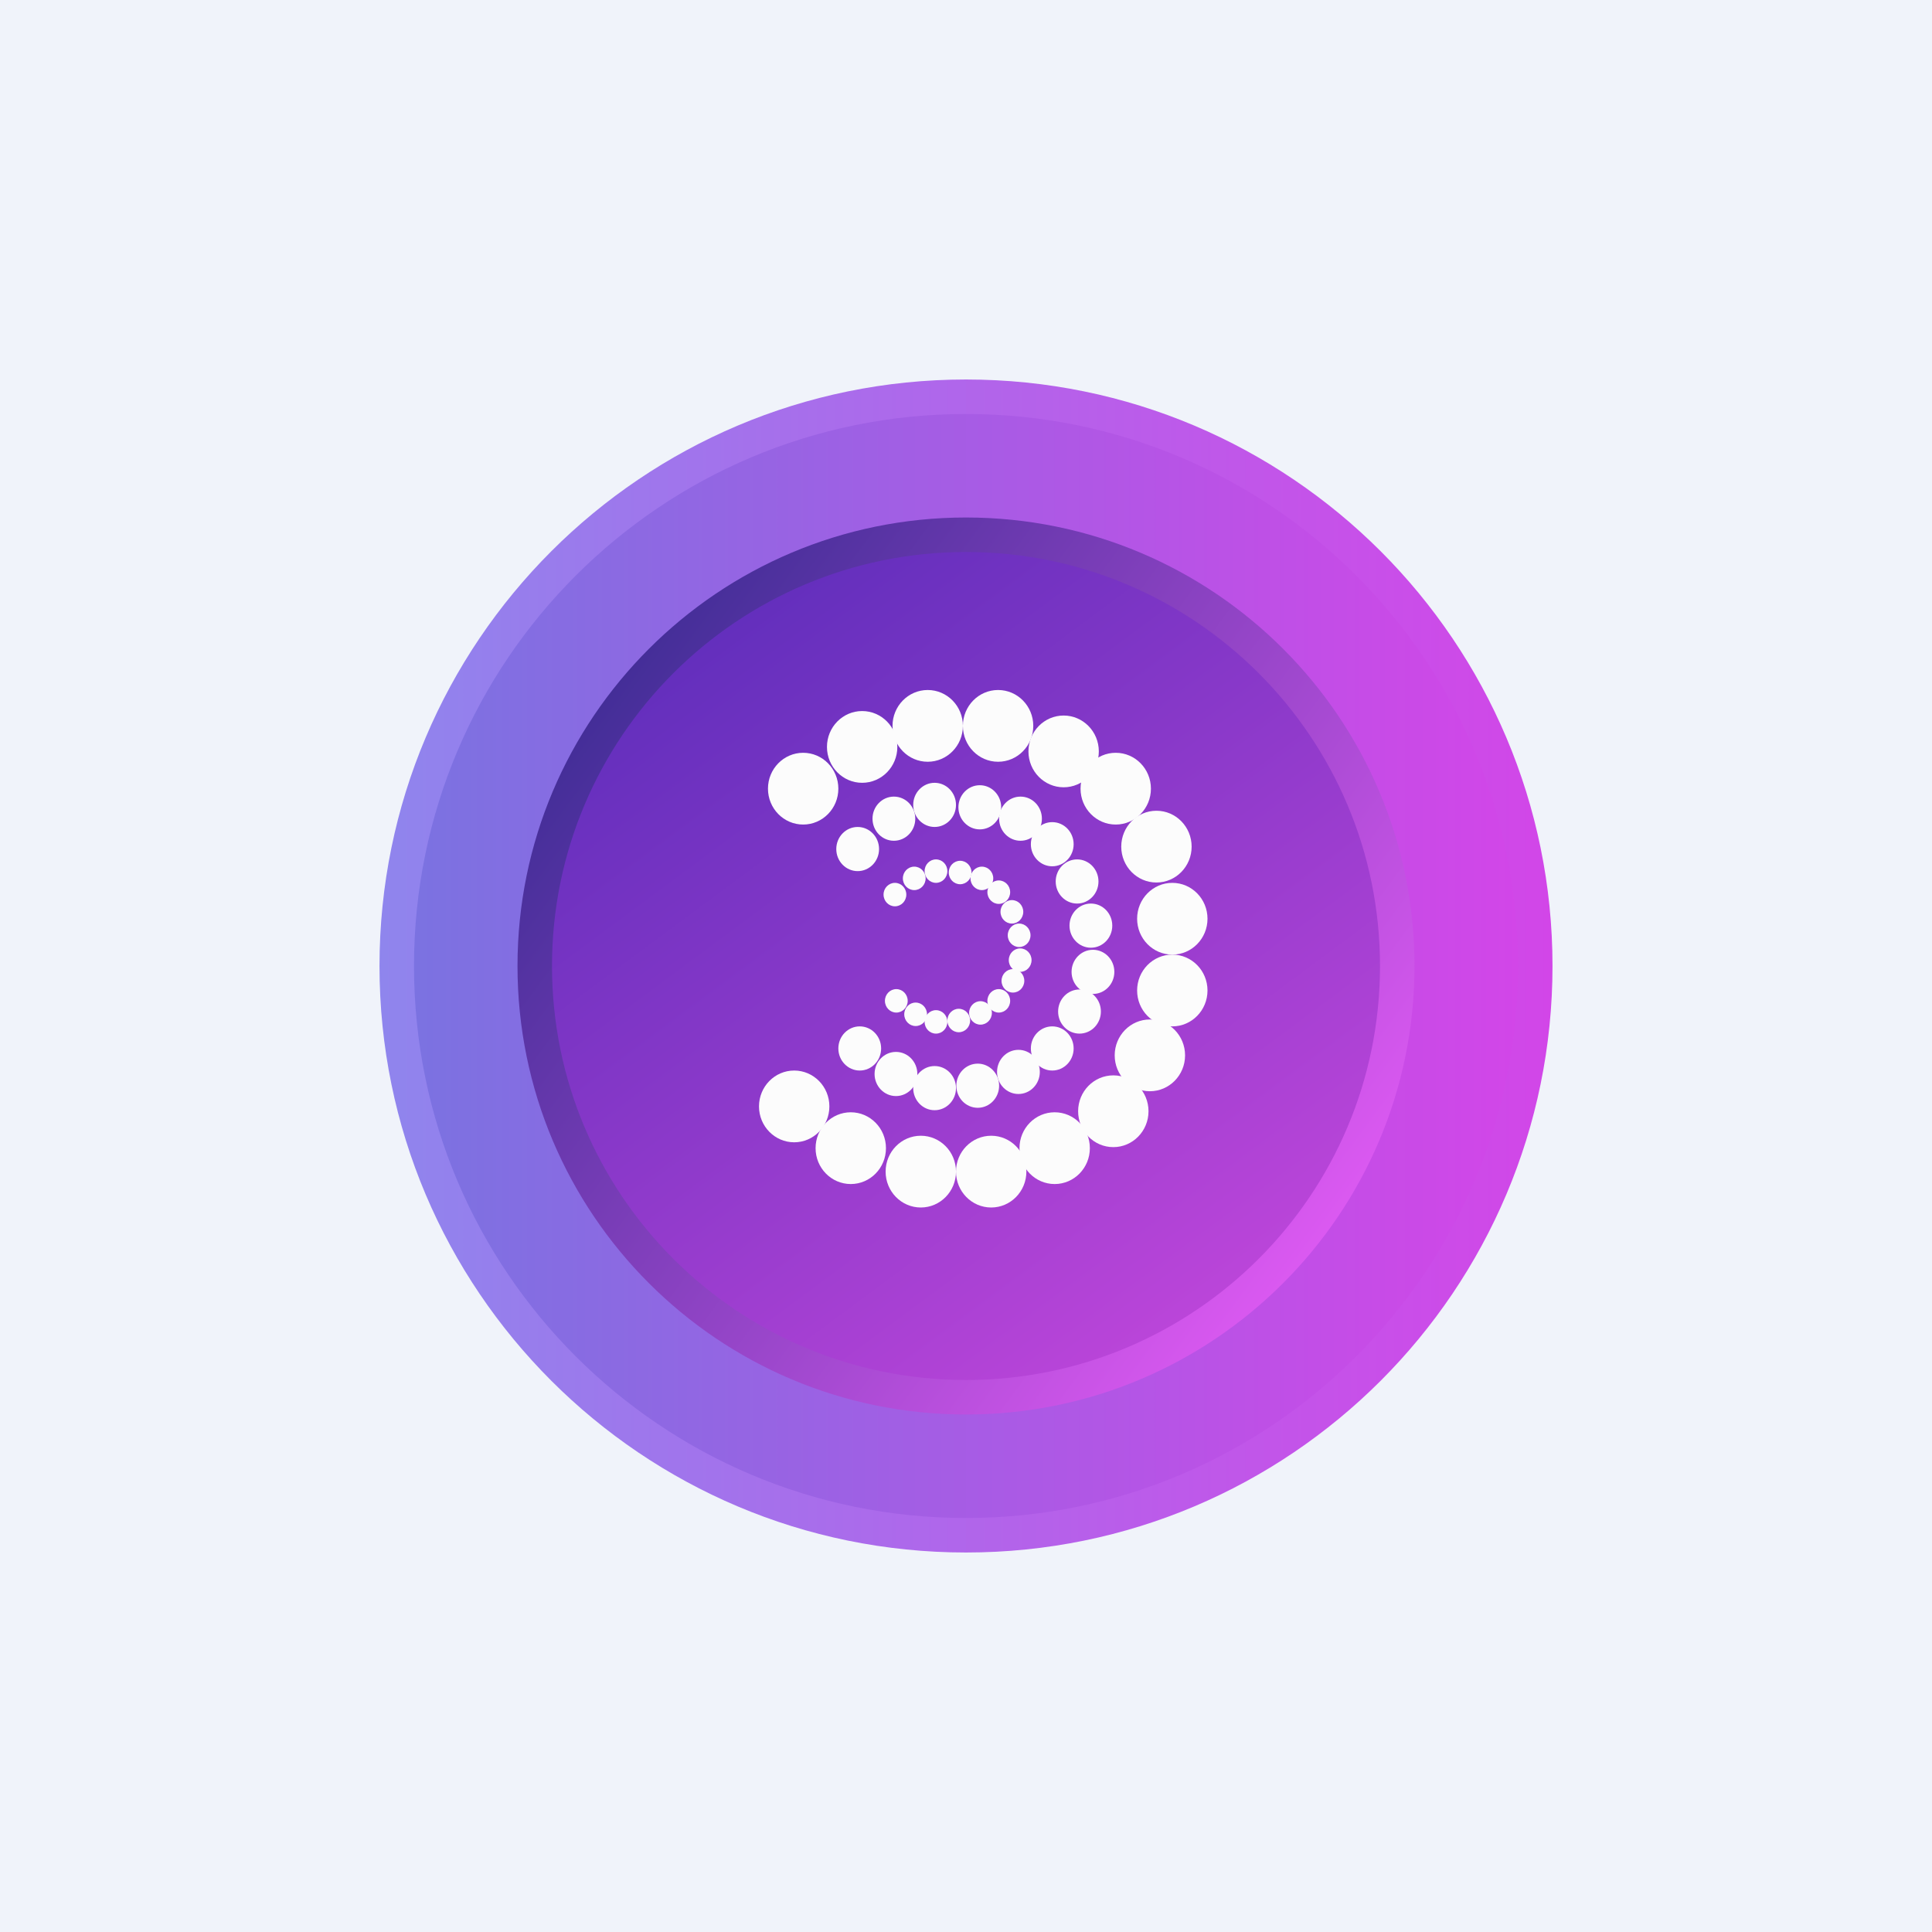
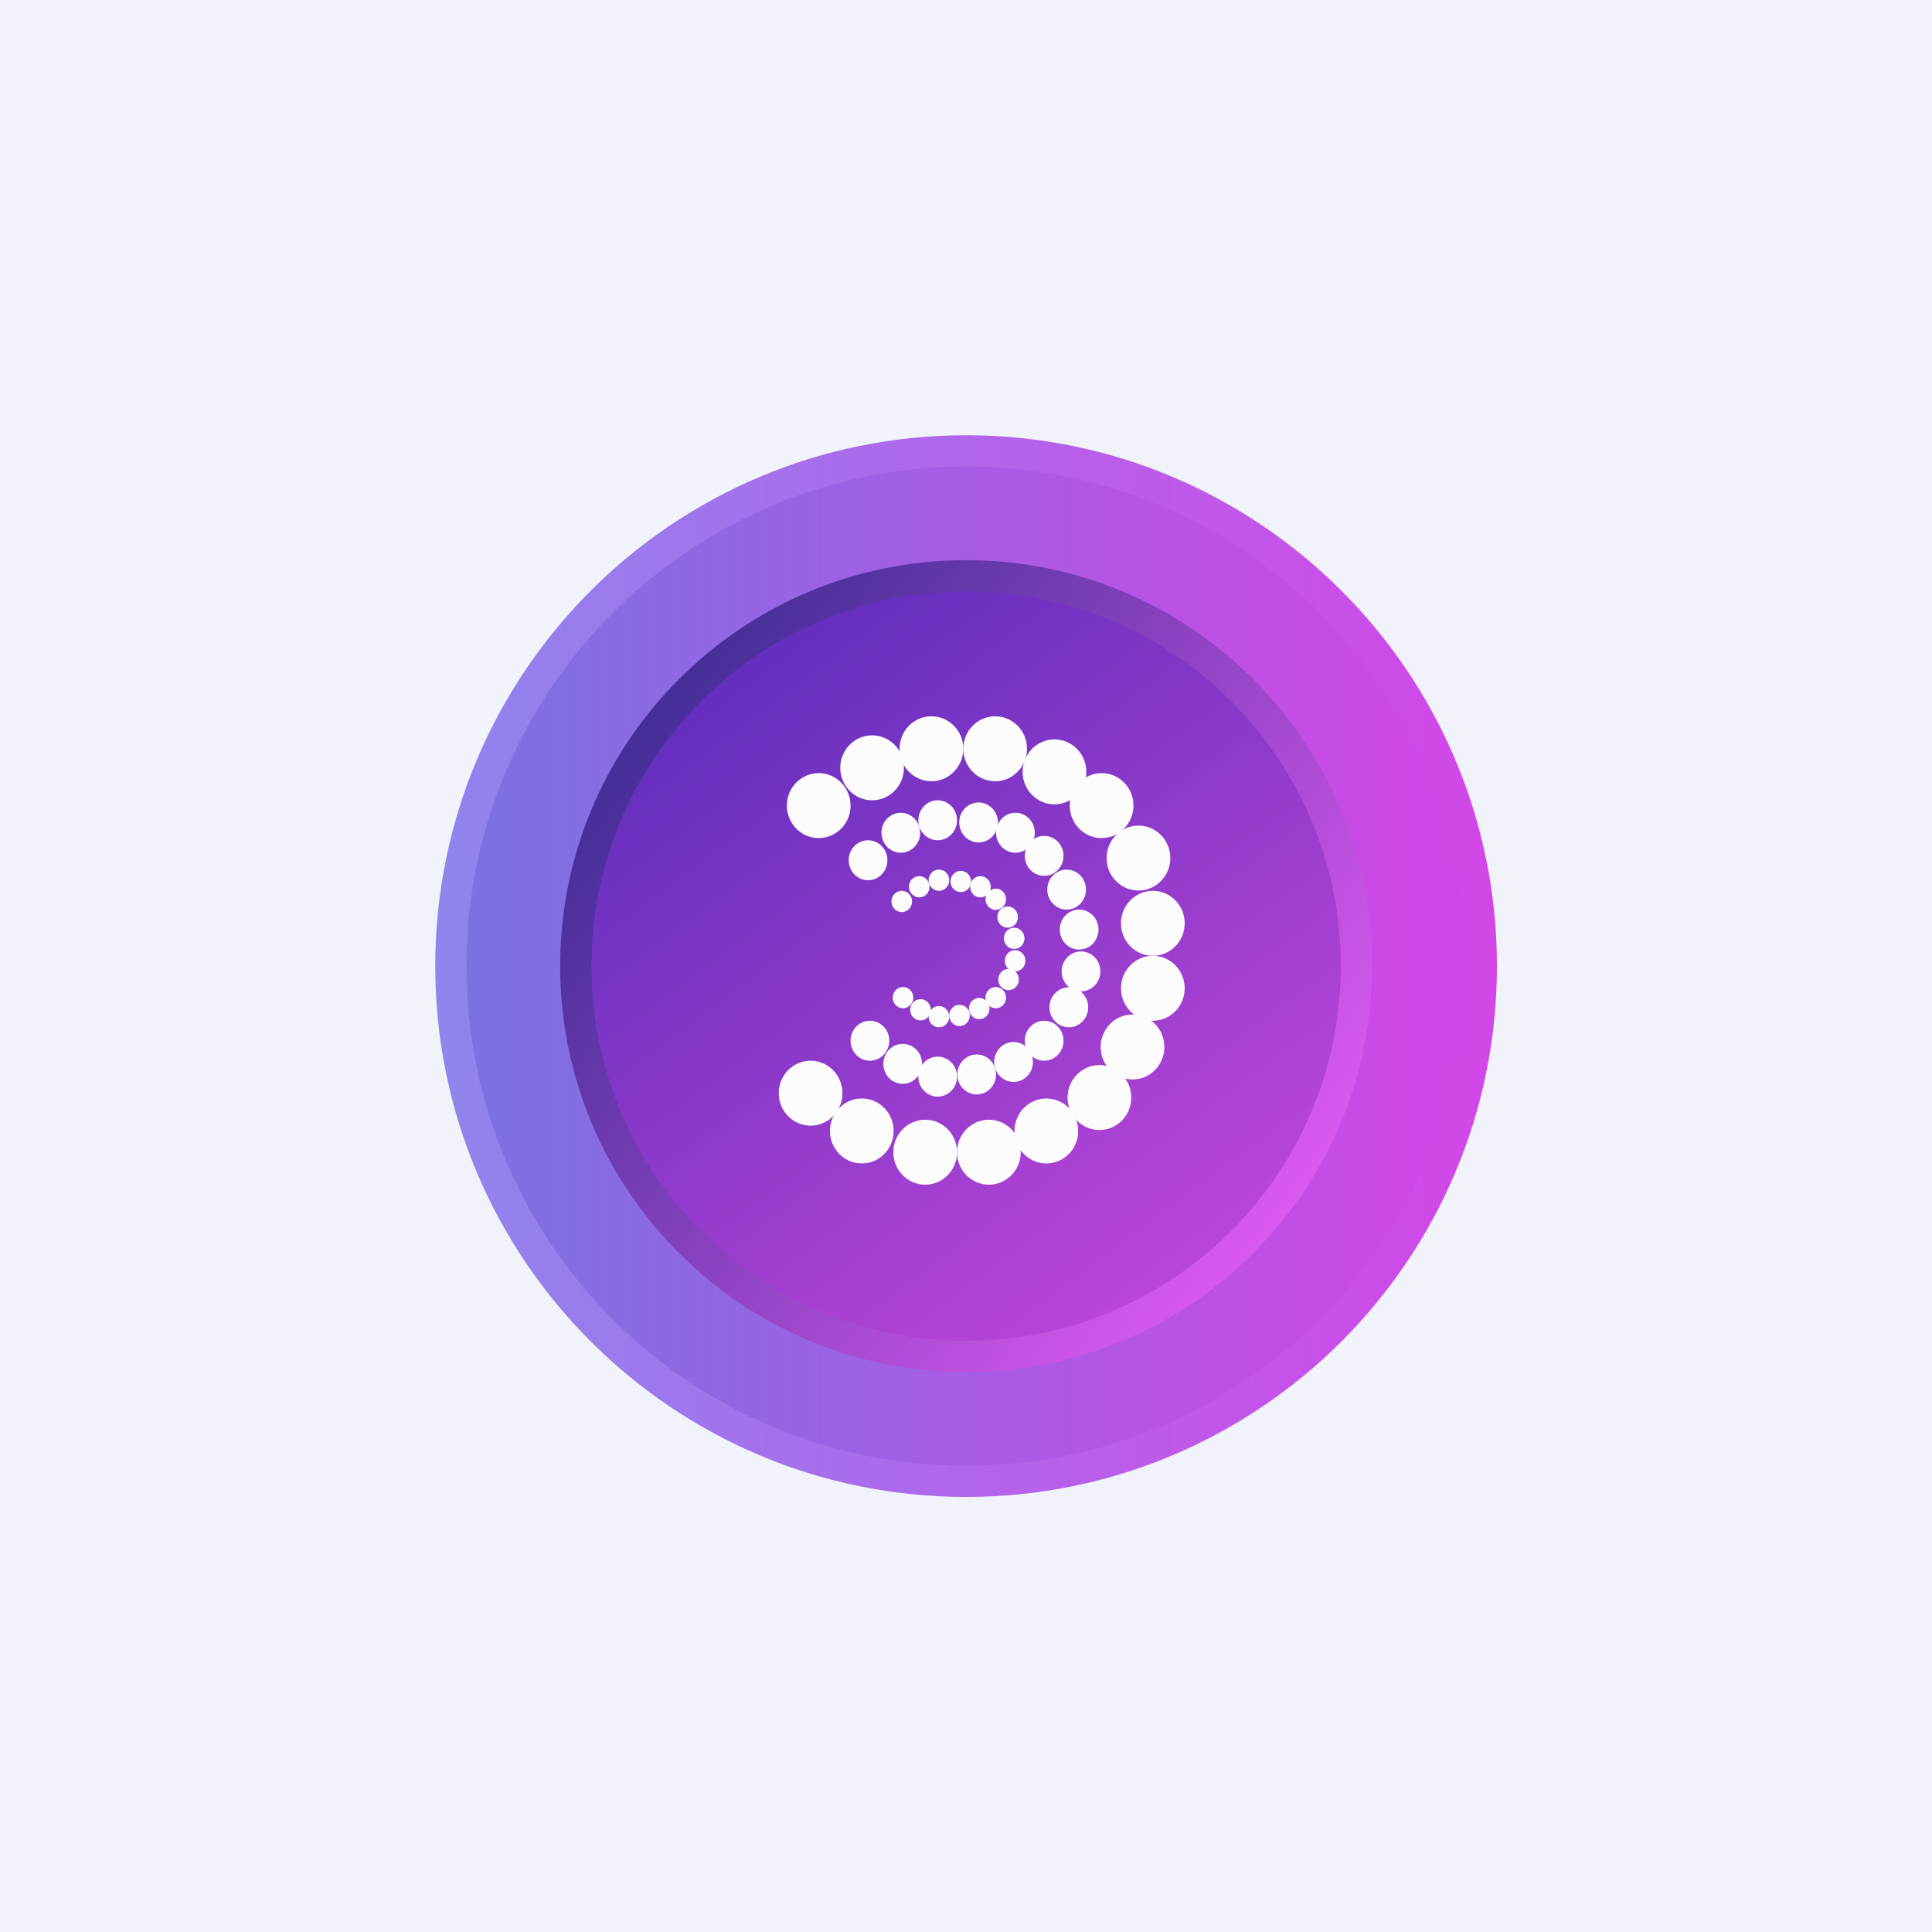
<svg xmlns="http://www.w3.org/2000/svg" viewBox="0 0 56 56">
  <rect x="0" y="0" width="56" height="56" fill="#F0F3FA" />
-   <circle cx="28" cy="28" r="17" fill="url(#a)" />
-   <circle cx="28" cy="28" r="16" fill="url(#b)" />
-   <circle cx="28" cy="28" r="13" fill="url(#c)" />
-   <circle cx="28" cy="28" r="12" fill="url(#d)" />
-   <ellipse cx="23.28" cy="22.86" rx="1.02" ry="1.04" fill="#FCFCFC" />
-   <ellipse cx="24.99" cy="21.65" rx="1.02" ry="1.04" fill="#FCFCFC" />
-   <ellipse cx="26.89" cy="21.04" rx="1.02" ry="1.04" fill="#FCFCFC" />
-   <ellipse cx="28.93" cy="21.04" rx="1.02" ry="1.04" fill="#FCFCFC" />
-   <ellipse cx="30.83" cy="21.78" rx="1.02" ry="1.04" fill="#FCFCFC" />
-   <ellipse cx="32.34" cy="22.86" rx="1.02" ry="1.04" fill="#FCFCFC" />
-   <ellipse cx="33.52" cy="24.54" rx="1.02" ry="1.04" fill="#FCFCFC" />
-   <ellipse cx="33.98" cy="26.63" rx="1.02" ry="1.04" fill="#FCFCFC" />
-   <ellipse cx="33.98" cy="28.71" rx="1.02" ry="1.04" fill="#FCFCFC" />
-   <ellipse cx="33.33" cy="30.59" rx="1.02" ry="1.04" fill="#FCFCFC" />
-   <ellipse cx="32.27" cy="32.21" rx="1.02" ry="1.04" fill="#FCFCFC" />
-   <ellipse cx="30.57" cy="33.28" rx="1.02" ry="1.04" fill="#FCFCFC" />
-   <ellipse cx="28.73" cy="33.96" rx="1.02" ry="1.04" fill="#FCFCFC" />
-   <ellipse cx="26.69" cy="33.96" rx="1.02" ry="1.04" fill="#FCFCFC" />
-   <ellipse cx="24.66" cy="33.28" rx="1.02" ry="1.04" fill="#FCFCFC" />
-   <ellipse cx="23.02" cy="32.07" rx="1.02" ry="1.04" fill="#FCFCFC" />
-   <ellipse cx="24.92" cy="30.39" rx=".62" ry=".64" fill="#FCFCFC" />
-   <ellipse cx="25.97" cy="31.13" rx=".62" ry=".64" fill="#FCFCFC" />
-   <ellipse cx="27.09" cy="31.54" rx=".62" ry=".64" fill="#FCFCFC" />
-   <ellipse cx="28.34" cy="31.47" rx=".62" ry=".64" fill="#FCFCFC" />
-   <ellipse cx="29.52" cy="31.07" rx=".62" ry=".64" fill="#FCFCFC" />
-   <ellipse cx="30.5" cy="30.39" rx=".62" ry=".64" fill="#FCFCFC" />
-   <ellipse cx="31.29" cy="29.32" rx=".62" ry=".64" fill="#FCFCFC" />
-   <ellipse cx="31.68" cy="28.17" rx=".62" ry=".64" fill="#FCFCFC" />
-   <ellipse cx="31.62" cy="26.83" rx=".62" ry=".64" fill="#FCFCFC" />
-   <ellipse cx="31.22" cy="25.55" rx=".62" ry=".64" fill="#FCFCFC" />
-   <ellipse cx="30.5" cy="24.47" rx=".62" ry=".64" fill="#FCFCFC" />
-   <ellipse cx="29.58" cy="23.73" rx=".62" ry=".64" fill="#FCFCFC" />
-   <ellipse cx="28.4" cy="23.4" rx=".62" ry=".64" fill="#FCFCFC" />
-   <ellipse cx="27.09" cy="23.33" rx=".62" ry=".64" fill="#FCFCFC" />
-   <ellipse cx="25.91" cy="23.73" rx=".62" ry=".64" fill="#FCFCFC" />
-   <ellipse cx="24.86" cy="24.61" rx=".62" ry=".64" fill="#FCFCFC" />
-   <ellipse cx="25.98" cy="29.01" rx=".33" ry=".34" fill="#FCFCFC" />
-   <ellipse cx="26.54" cy="29.4" rx=".33" ry=".34" fill="#FCFCFC" />
-   <ellipse cx="27.13" cy="29.62" rx=".33" ry=".34" fill="#FCFCFC" />
-   <ellipse cx="27.79" cy="29.58" rx=".33" ry=".34" fill="#FCFCFC" />
-   <ellipse cx="28.42" cy="29.36" rx=".33" ry=".34" fill="#FCFCFC" />
-   <ellipse cx="28.95" cy="29.01" rx=".33" ry=".34" fill="#FCFCFC" />
-   <ellipse cx="29.36" cy="28.43" rx=".33" ry=".34" fill="#FCFCFC" />
-   <ellipse cx="29.57" cy="27.83" rx=".33" ry=".34" fill="#FCFCFC" />
-   <ellipse cx="29.54" cy="27.11" rx=".33" ry=".34" fill="#FCFCFC" />
-   <ellipse cx="29.33" cy="26.43" rx=".33" ry=".34" fill="#FCFCFC" />
-   <ellipse cx="28.95" cy="25.86" rx=".33" ry=".34" fill="#FCFCFC" />
-   <ellipse cx="28.46" cy="25.46" rx=".33" ry=".34" fill="#FCFCFC" />
-   <ellipse cx="27.83" cy="25.29" rx=".33" ry=".34" fill="#FCFCFC" />
-   <ellipse cx="27.13" cy="25.25" rx=".33" ry=".34" fill="#FCFCFC" />
-   <ellipse cx="26.5" cy="25.46" rx=".33" ry=".34" fill="#FCFCFC" />
-   <ellipse cx="25.94" cy="25.93" rx=".33" ry=".34" fill="#FCFCFC" />
-   <defs>
-     <linearGradient id="a" x1="45" y1="28" x2="11" y2="28" gradientUnits="userSpaceOnUse">
-       <stop stop-color="#D246E8" />
-       <stop offset="1" stop-color="#8F85ED" />
-     </linearGradient>
-     <linearGradient id="b" x1="44" y1="28" x2="12" y2="28" gradientUnits="userSpaceOnUse">
-       <stop stop-color="#D246E8" />
-       <stop offset="1" stop-color="#7B72E1" />
-     </linearGradient>
-     <linearGradient id="c" x1="17.53" y1="20.32" x2="38.44" y2="35.75" gradientUnits="userSpaceOnUse">
-       <stop stop-color="#442E98" />
-       <stop offset="1" stop-color="#DB59F1" />
-     </linearGradient>
-     <linearGradient id="d" x1="21.7" y1="17.83" x2="35.9" y2="36.97" gradientUnits="userSpaceOnUse">
-       <stop stop-color="#642FBD" />
-       <stop offset="1" stop-color="#BA45D9" />
-     </linearGradient>
-   </defs>
+   <g transform="translate(2.66,2.66) scale(0.9051)">
+     <circle cx="28" cy="28" r="17" fill="url(#a)" />
+     <circle cx="28" cy="28" r="16" fill="url(#b)" />
+     <circle cx="28" cy="28" r="13" fill="url(#c)" />
+     <circle cx="28" cy="28" r="12" fill="url(#d)" />
+     <ellipse cx="23.28" cy="22.86" rx="1.02" ry="1.04" fill="#FCFCFC" />
+     <ellipse cx="24.99" cy="21.65" rx="1.02" ry="1.04" fill="#FCFCFC" />
+     <ellipse cx="26.89" cy="21.04" rx="1.02" ry="1.04" fill="#FCFCFC" />
+     <ellipse cx="28.93" cy="21.04" rx="1.02" ry="1.04" fill="#FCFCFC" />
+     <ellipse cx="30.83" cy="21.78" rx="1.02" ry="1.04" fill="#FCFCFC" />
+     <ellipse cx="32.34" cy="22.86" rx="1.02" ry="1.04" fill="#FCFCFC" />
+     <ellipse cx="33.52" cy="24.54" rx="1.02" ry="1.04" fill="#FCFCFC" />
+     <ellipse cx="33.98" cy="26.63" rx="1.02" ry="1.04" fill="#FCFCFC" />
+     <ellipse cx="33.98" cy="28.71" rx="1.02" ry="1.04" fill="#FCFCFC" />
+     <ellipse cx="33.33" cy="30.59" rx="1.02" ry="1.04" fill="#FCFCFC" />
+     <ellipse cx="32.27" cy="32.21" rx="1.02" ry="1.04" fill="#FCFCFC" />
+     <ellipse cx="30.57" cy="33.28" rx="1.02" ry="1.04" fill="#FCFCFC" />
+     <ellipse cx="28.73" cy="33.96" rx="1.02" ry="1.04" fill="#FCFCFC" />
+     <ellipse cx="26.69" cy="33.96" rx="1.02" ry="1.04" fill="#FCFCFC" />
+     <ellipse cx="24.66" cy="33.28" rx="1.02" ry="1.04" fill="#FCFCFC" />
+     <ellipse cx="23.02" cy="32.07" rx="1.02" ry="1.04" fill="#FCFCFC" />
+     <ellipse cx="24.92" cy="30.39" rx=".62" ry=".64" fill="#FCFCFC" />
+     <ellipse cx="25.97" cy="31.13" rx=".62" ry=".64" fill="#FCFCFC" />
+     <ellipse cx="27.09" cy="31.54" rx=".62" ry=".64" fill="#FCFCFC" />
+     <ellipse cx="28.34" cy="31.47" rx=".62" ry=".64" fill="#FCFCFC" />
+     <ellipse cx="29.52" cy="31.07" rx=".62" ry=".64" fill="#FCFCFC" />
+     <ellipse cx="30.5" cy="30.39" rx=".62" ry=".64" fill="#FCFCFC" />
+     <ellipse cx="31.29" cy="29.32" rx=".62" ry=".64" fill="#FCFCFC" />
+     <ellipse cx="31.68" cy="28.17" rx=".62" ry=".64" fill="#FCFCFC" />
+     <ellipse cx="31.62" cy="26.83" rx=".62" ry=".64" fill="#FCFCFC" />
+     <ellipse cx="31.22" cy="25.55" rx=".62" ry=".64" fill="#FCFCFC" />
+     <ellipse cx="30.5" cy="24.47" rx=".62" ry=".64" fill="#FCFCFC" />
+     <ellipse cx="29.58" cy="23.73" rx=".62" ry=".64" fill="#FCFCFC" />
+     <ellipse cx="28.4" cy="23.4" rx=".62" ry=".64" fill="#FCFCFC" />
+     <ellipse cx="27.09" cy="23.33" rx=".62" ry=".64" fill="#FCFCFC" />
+     <ellipse cx="25.91" cy="23.73" rx=".62" ry=".64" fill="#FCFCFC" />
+     <ellipse cx="24.86" cy="24.61" rx=".62" ry=".64" fill="#FCFCFC" />
+     <ellipse cx="25.98" cy="29.01" rx=".33" ry=".34" fill="#FCFCFC" />
+     <ellipse cx="26.54" cy="29.4" rx=".33" ry=".34" fill="#FCFCFC" />
+     <ellipse cx="27.13" cy="29.62" rx=".33" ry=".34" fill="#FCFCFC" />
+     <ellipse cx="27.79" cy="29.58" rx=".33" ry=".34" fill="#FCFCFC" />
+     <ellipse cx="28.42" cy="29.36" rx=".33" ry=".34" fill="#FCFCFC" />
+     <ellipse cx="28.95" cy="29.01" rx=".33" ry=".34" fill="#FCFCFC" />
+     <ellipse cx="29.36" cy="28.43" rx=".33" ry=".34" fill="#FCFCFC" />
+     <ellipse cx="29.57" cy="27.83" rx=".33" ry=".34" fill="#FCFCFC" />
+     <ellipse cx="29.54" cy="27.11" rx=".33" ry=".34" fill="#FCFCFC" />
+     <ellipse cx="29.33" cy="26.43" rx=".33" ry=".34" fill="#FCFCFC" />
+     <ellipse cx="28.95" cy="25.86" rx=".33" ry=".34" fill="#FCFCFC" />
+     <ellipse cx="28.46" cy="25.46" rx=".33" ry=".34" fill="#FCFCFC" />
+     <ellipse cx="27.83" cy="25.29" rx=".33" ry=".34" fill="#FCFCFC" />
+     <ellipse cx="27.13" cy="25.25" rx=".33" ry=".34" fill="#FCFCFC" />
+     <ellipse cx="26.5" cy="25.46" rx=".33" ry=".34" fill="#FCFCFC" />
+     <ellipse cx="25.94" cy="25.93" rx=".33" ry=".34" fill="#FCFCFC" />
+     <defs>
+       <linearGradient id="a" x1="45" y1="28" x2="11" y2="28" gradientUnits="userSpaceOnUse">
+         <stop stop-color="#D246E8" />
+         <stop offset="1" stop-color="#8F85ED" />
+       </linearGradient>
+       <linearGradient id="b" x1="44" y1="28" x2="12" y2="28" gradientUnits="userSpaceOnUse">
+         <stop stop-color="#D246E8" />
+         <stop offset="1" stop-color="#7B72E1" />
+       </linearGradient>
+       <linearGradient id="c" x1="17.53" y1="20.32" x2="38.44" y2="35.75" gradientUnits="userSpaceOnUse">
+         <stop stop-color="#442E98" />
+         <stop offset="1" stop-color="#DB59F1" />
+       </linearGradient>
+       <linearGradient id="d" x1="21.7" y1="17.83" x2="35.9" y2="36.97" gradientUnits="userSpaceOnUse">
+         <stop stop-color="#642FBD" />
+         <stop offset="1" stop-color="#BA45D9" />
+       </linearGradient>
+     </defs>
+   </g>
</svg>
